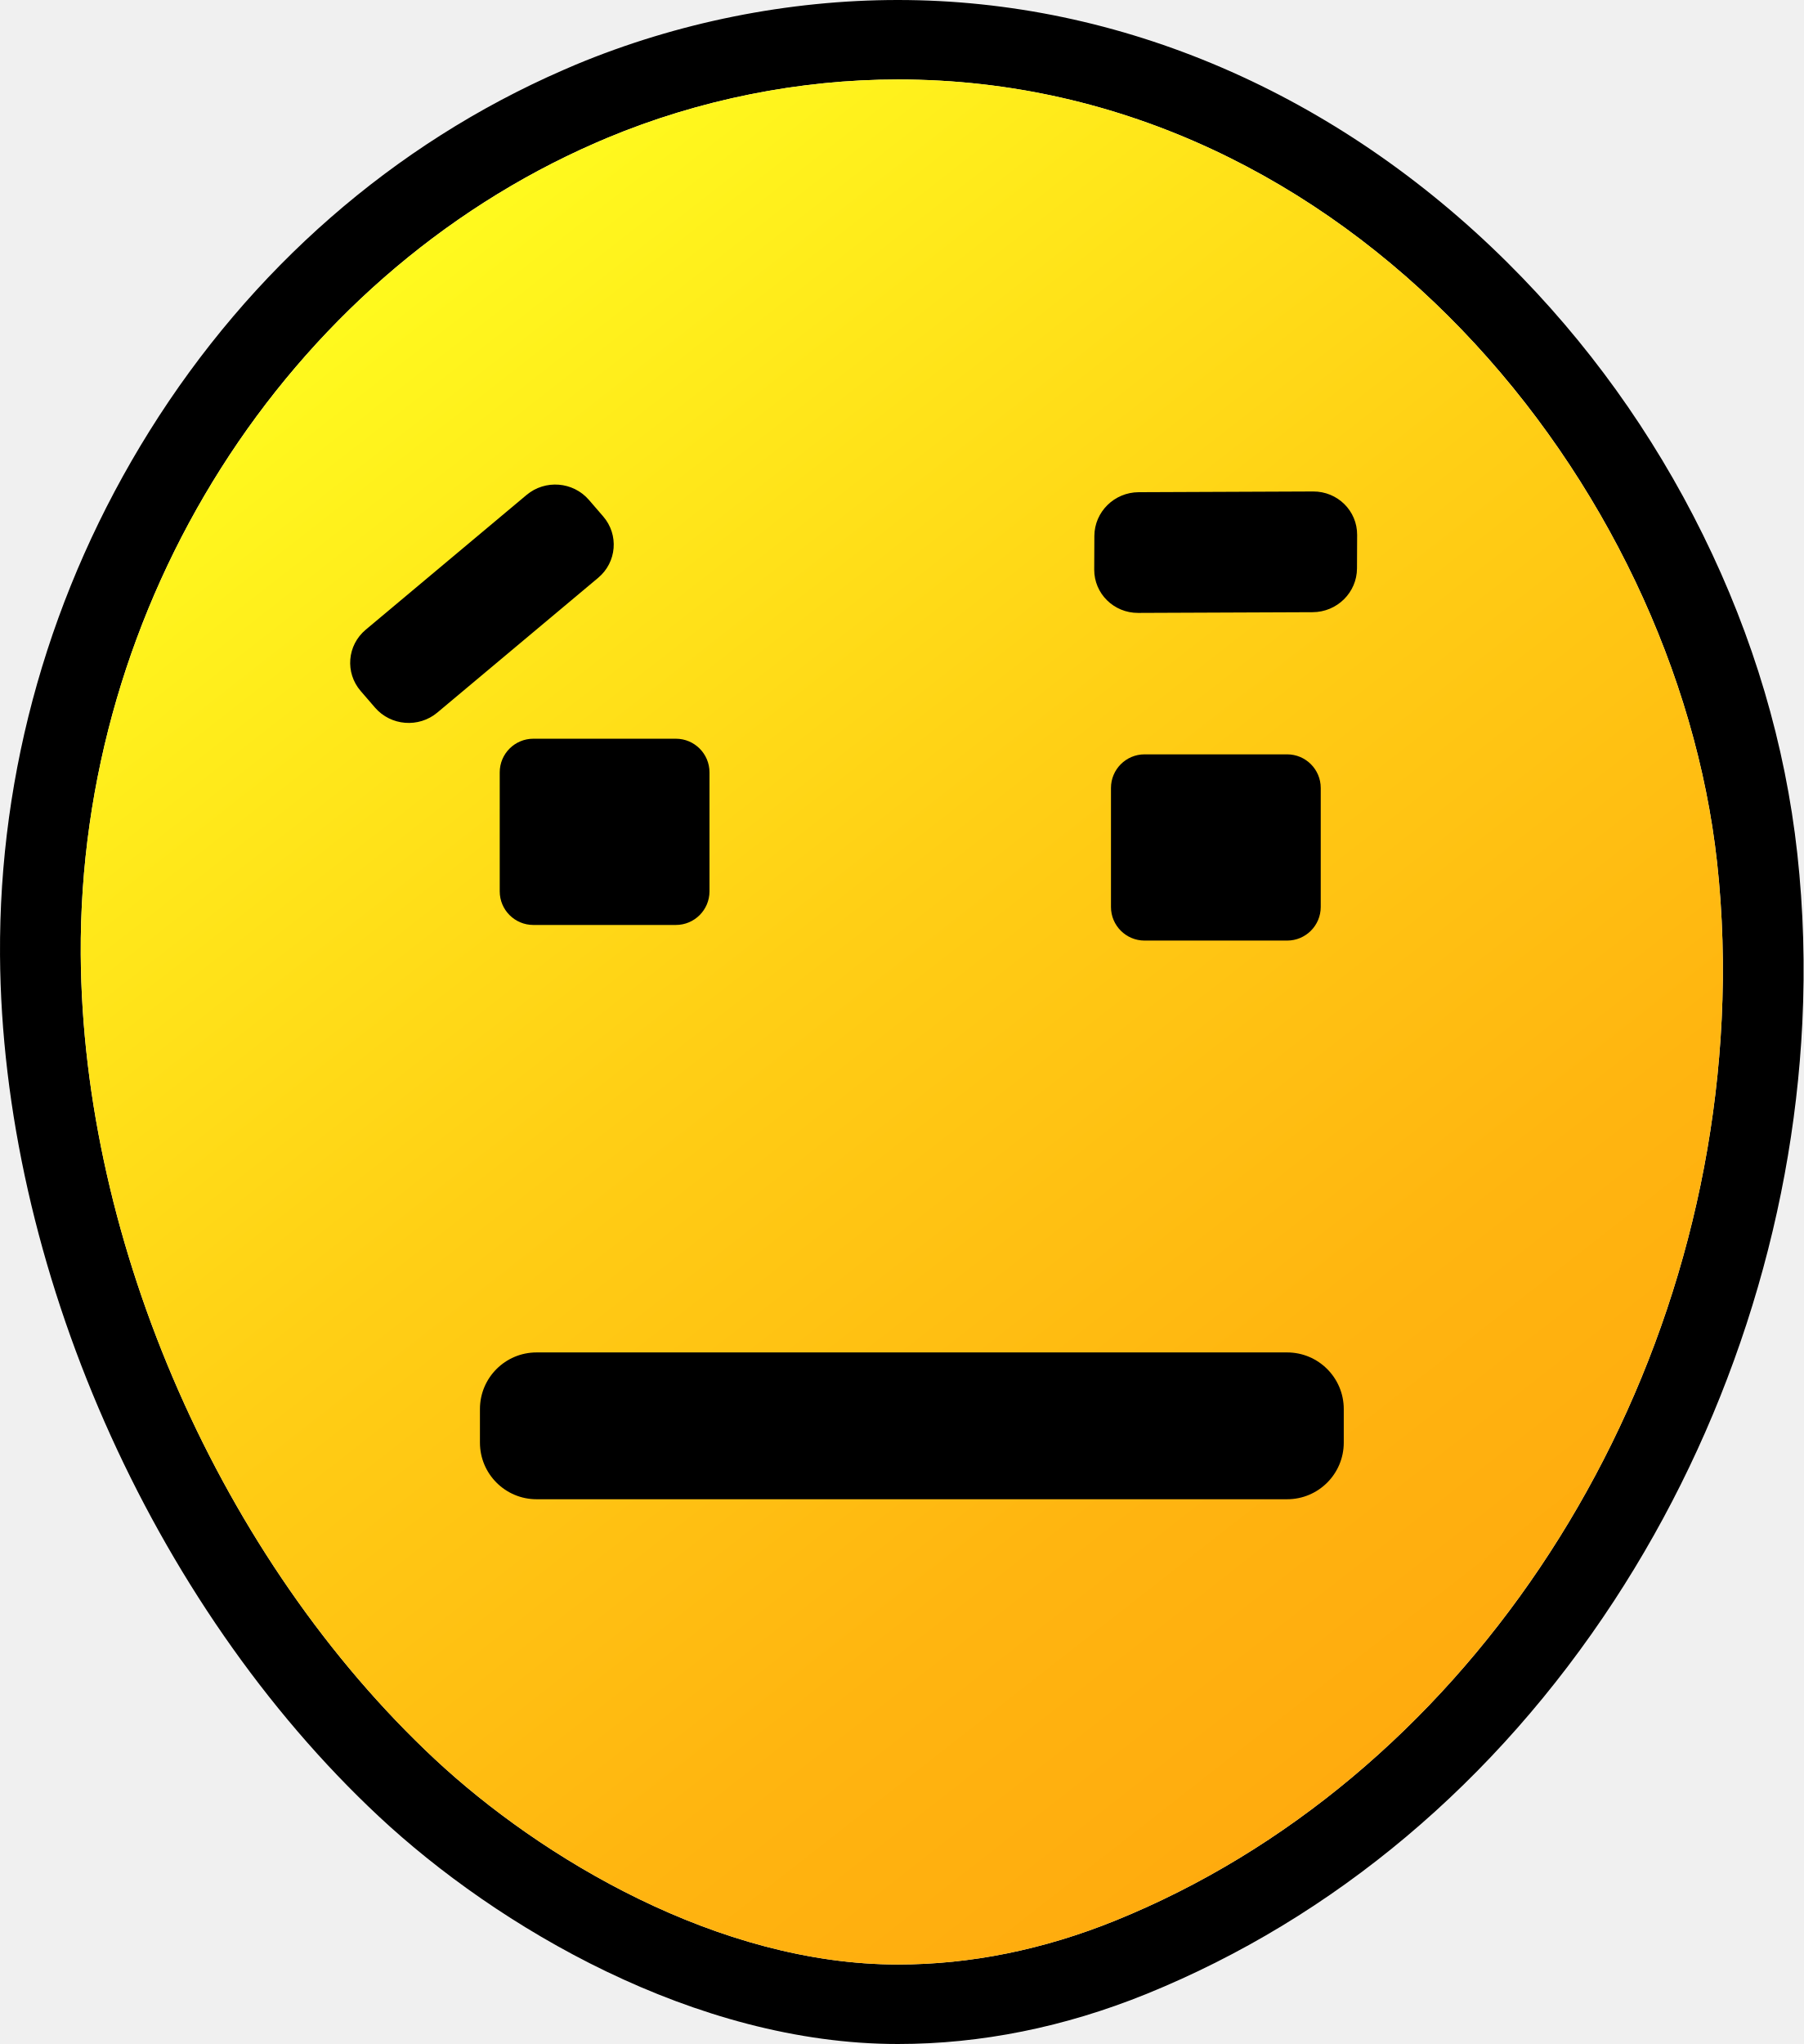
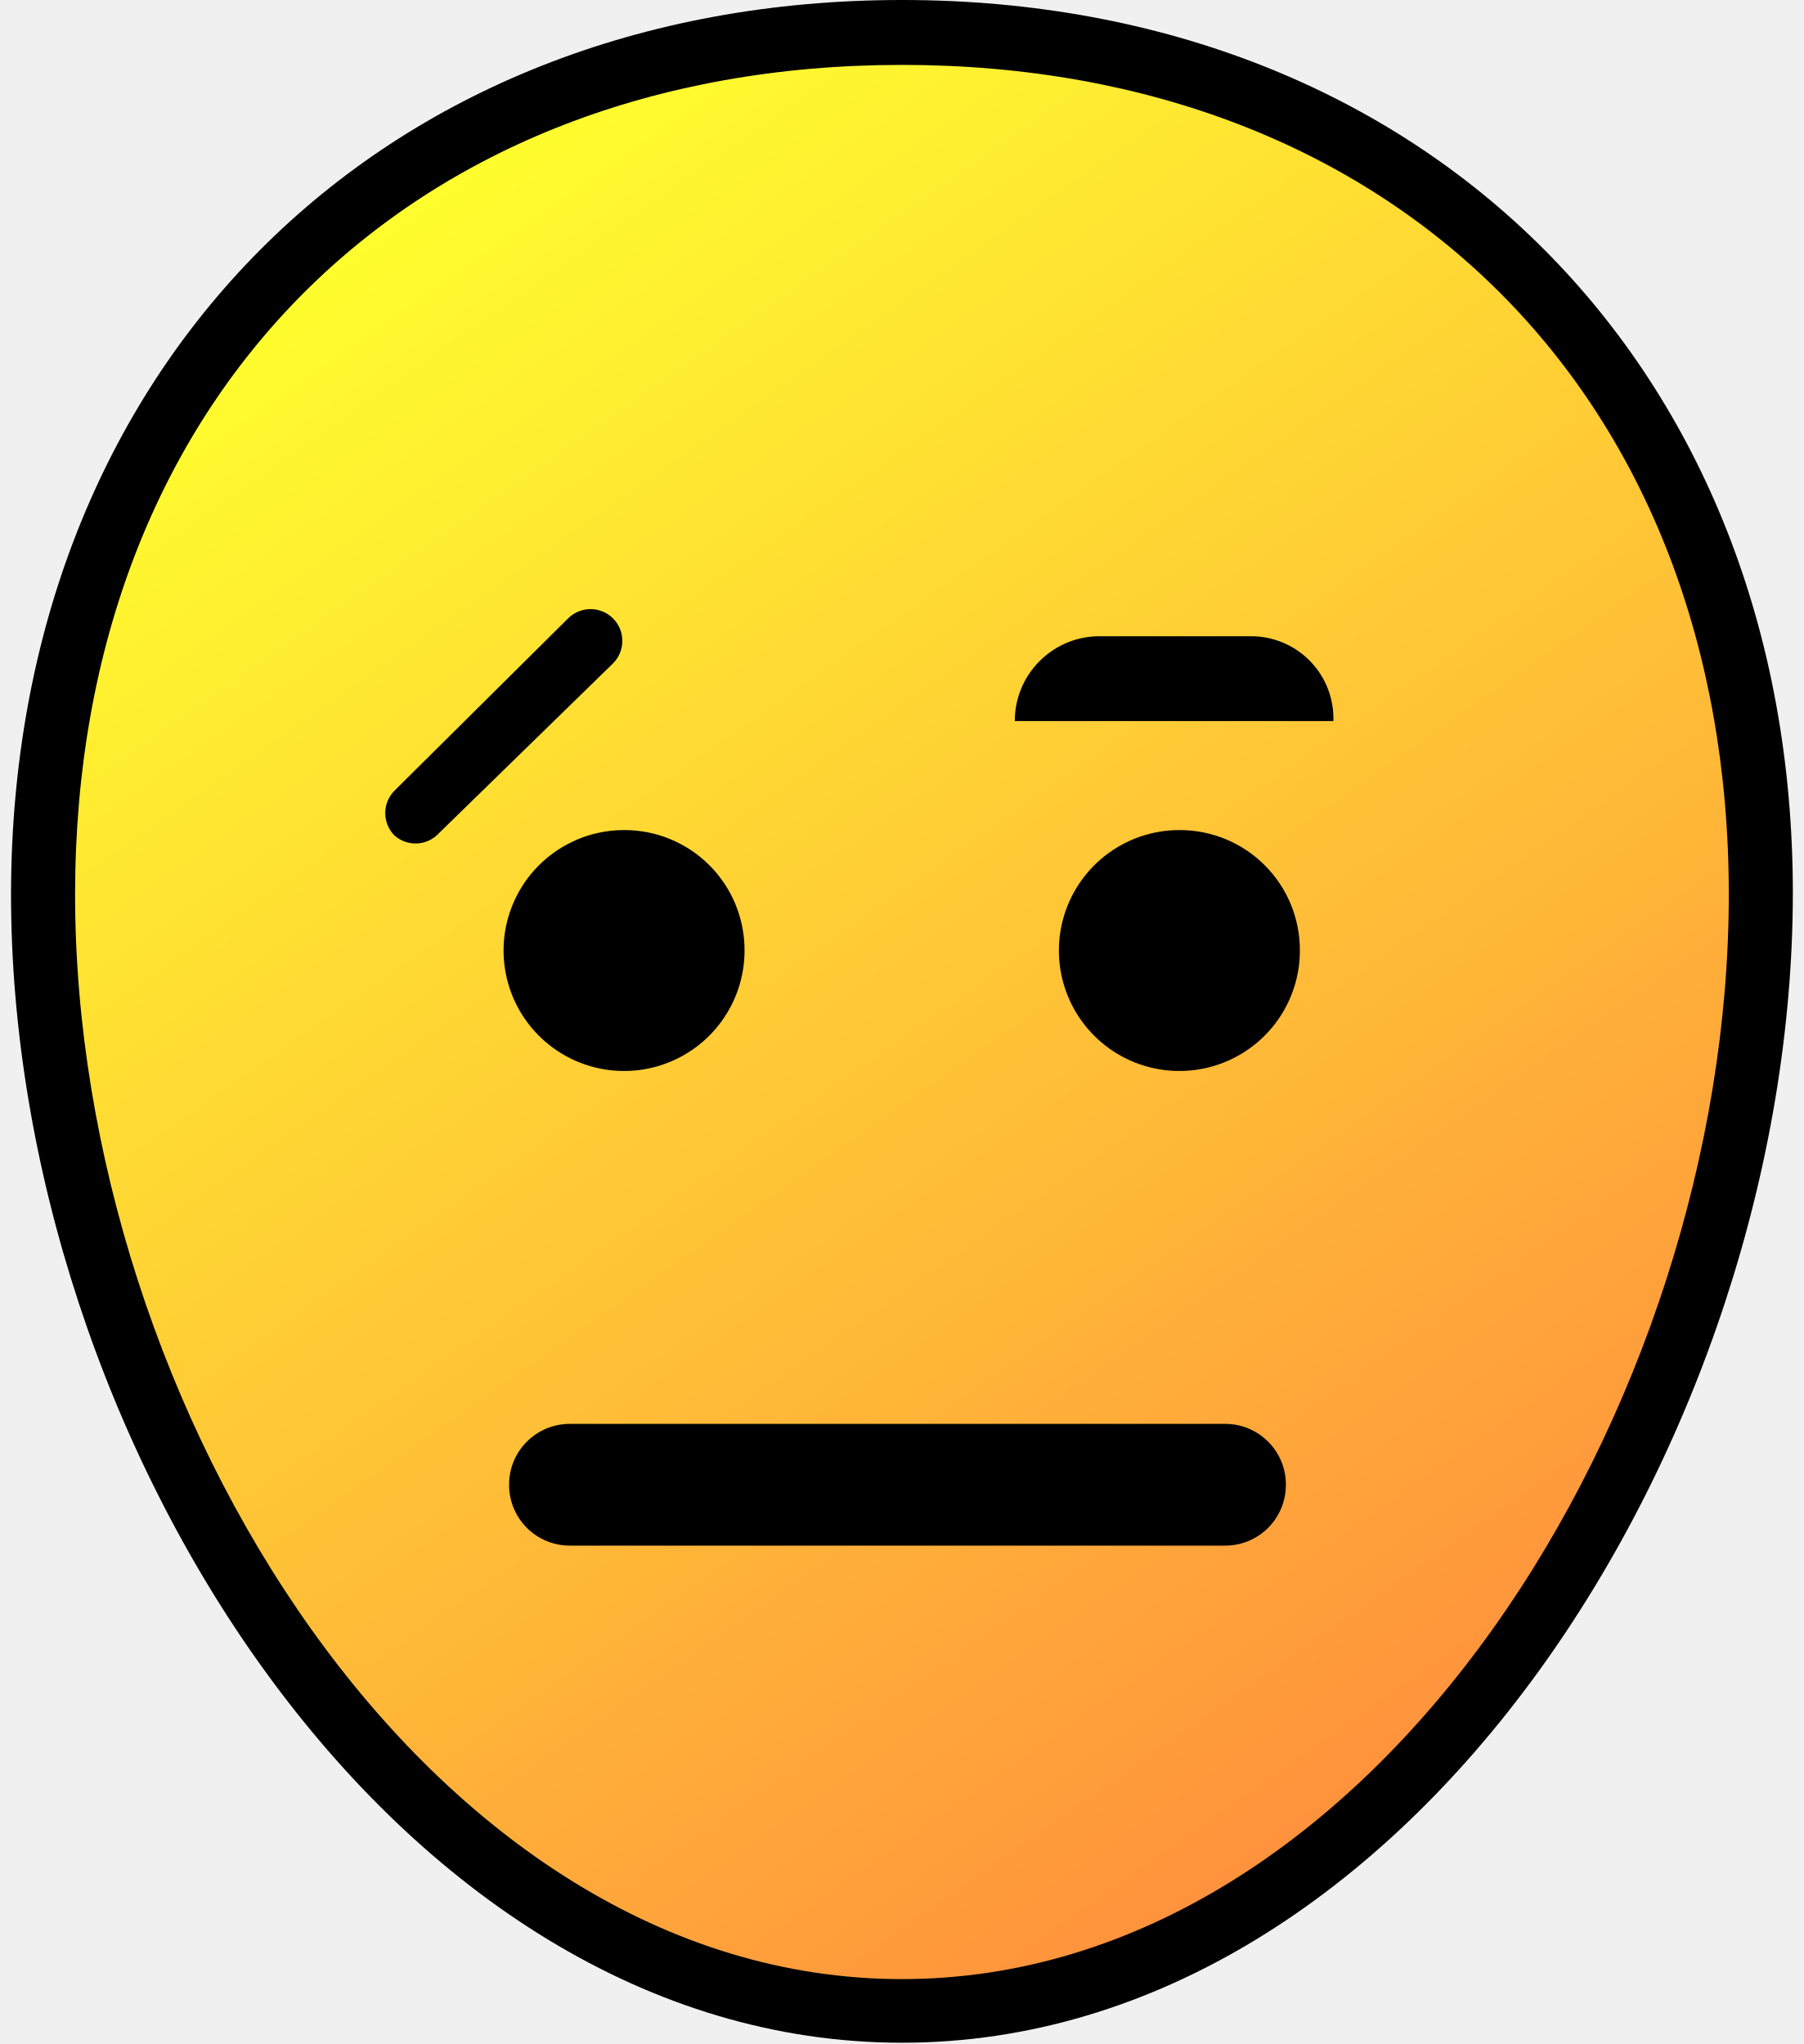
- <svg xmlns="http://www.w3.org/2000/svg" version="1.1" id="Layer_1" x="0px" y="0px" viewBox="0 0 1000 1133" style="enable-background:new 0 0 1000 1133;" xml:space="preserve">
-   <style type="text/css">
- 	.st0{fill:url(#SVGID_1_);}
- 	.st1{fill:url(#SVGID_00000071518766334298361990000014263485348759302318_);}
- 	.st2{fill:url(#SVGID_00000096048095023090345120000006893460323143218816_);}
- 	.st3{fill:url(#SVGID_00000139288826383806322670000007700246505502277001_);}
- 	.st4{fill:url(#SVGID_00000160168870525562737460000004687686664948902301_);}
- 	.st5{fill:#FFFFFF;}
- 	.st6{fill:#BEE64E;}
- 	.st7{fill:#B3F5A4;}
- 	.st8{fill:url(#SVGID_00000011022298503304999650000005005220164860861581_);}
- 	.st9{fill:url(#SVGID_00000021838826760122514300000017715708002316988345_);}
- 	.st10{fill:url(#SVGID_00000052810978504924306330000006945195287666909332_);}
- 	.st11{fill:url(#SVGID_00000098927450224494800810000015601077405536936884_);}
- 	.st12{fill:#FF0605;}
- 	.st13{fill:#FA3306;}
- 	.st14{fill:url(#SVGID_00000142150494111072657660000008574037243544471222_);}
- 	.st15{fill:#FF1400;}
- 	.st16{fill:#FF1602;}
- 	.st17{fill:url(#SVGID_00000082353976373201030420000001024706265938637733_);}
- 	.st18{fill:url(#SVGID_00000059305730318056549980000003968425812326764988_);}
- 	.st19{fill:url(#SVGID_00000103951549447053650010000011438840076980647098_);}
- 	.st20{fill:url(#SVGID_00000149352618532827174110000005090431161719592124_);}
- 	.st21{fill:url(#SVGID_00000037687622054719726400000002549996462914553000_);}
- 	.st22{fill:#FF1901;}
- 	.st23{fill:#FFFFFE;}
- 	.st24{fill:url(#SVGID_00000137106686308857995330000005121540572109040530_);}
- 	.st25{fill:url(#SVGID_00000164477089518083028050000007075103861086137243_);}
- 	.st26{fill:url(#SVGID_00000167368272821794147950000009186443705911415690_);}
- 	.st27{fill:url(#SVGID_00000040533584645925917140000002088332691538395552_);}
- 	.st28{fill:url(#SVGID_00000054266476662266638780000005664495674155689130_);}
- 	.st29{fill:url(#SVGID_00000116919118455002544800000007851976257655105410_);}
- 	.st30{fill:#7E400D;}
- 	.st31{fill:url(#SVGID_00000165920264623638256560000013715912498286968746_);}
- 	.st32{fill:url(#SVGID_00000017496545759947017720000011901108070854319764_);}
- 	.st33{fill:url(#SVGID_00000116237177246739853050000015221061005099494030_);}
- 	.st34{fill:#FF0E01;}
- 	.st35{fill:#4395C5;}
- 	.st36{fill:#010101;}
- 	.st37{fill:#231F20;}
- </style>
-   <g>
-     <path d="M996.51,473.27c3.38,30.72,4.32,62.32,2.76,93.89c-2.74,56.07-13.14,112.14-30.91,166.67   c-17.77,54.49-42.49,106.15-73.46,153.51c-65.62,100.36-155.28,175.71-259.29,217.93c-45.38,18.39-91.71,27.73-137.75,27.73   c-112.59,0-222.41-65.09-287.65-125.99C83.59,888.77,1.08,701.28,0.01,529.36c-0.63-102.15,28.01-202.57,82.85-290.39   C139.02,149.04,218.26,79.86,312,38.95c2.4-1.05,4.77-2.07,7.13-3.07C375.45,12.4,437.24,0,497.85,0   c123.32,0,243.27,51.62,337.76,145.38c44.21,43.84,80.7,94.59,108.46,150.81C972.22,353.2,989.86,412.75,996.51,473.27z    M954.57,565.05c1.43-29.31,0.58-58.6-2.55-87.05C929.05,269.29,748.89,44.06,497.85,44.06c-54.66,0-110.41,11.18-161.22,32.4   c-2.16,0.89-4.34,1.84-6.52,2.79C158.24,154.28,43.57,335.06,44.77,529.1c1,160.51,78.04,335.55,196.25,445.94   c58.98,55.07,157.42,113.9,256.84,113.9c40.15,0,80.76-8.22,120.69-24.41C808.71,987.38,943.73,786.67,954.57,565.05z" />
-     <linearGradient id="SVGID_1_" gradientUnits="userSpaceOnUse" x1="198.942" y1="163.851" x2="806.334" y2="941.277">
-       <stop offset="0" style="stop-color:#FFFA1E" />
-       <stop offset="7.988989e-03" style="stop-color:#FFF91E" />
-       <stop offset="0.449" style="stop-color:#FFCF15" />
-       <stop offset="0.795" style="stop-color:#FFB510" />
-       <stop offset="1" style="stop-color:#FFAB0E" />
+ <svg xmlns="http://www.w3.org/2000/svg" id="Layer_1" data-name="Layer 1" viewBox="0 0 42.52 48.19">
+   <defs>
+     <style>.cls-1{fill:url(#linear-gradient);}</style>
+     <linearGradient id="linear-gradient" x1="8.84" y1="4.55" x2="34.6" y2="41.34" gradientUnits="userSpaceOnUse">
+       <stop offset="0" stop-color="#ffff2e" />
+       <stop offset="1" stop-color="#ff913d" />
    </linearGradient>
-     <path class="st0" d="M952.01,478c3.13,28.46,3.99,57.74,2.55,87.05c-10.83,221.62-145.86,422.33-336.01,499.48   c-39.93,16.2-80.54,24.41-120.69,24.41c-99.43,0-197.87-58.83-256.84-113.9C122.81,864.65,45.77,689.61,44.77,529.1   c-1.2-194.05,113.47-374.82,285.35-449.86c2.17-0.95,4.36-1.89,6.52-2.79c50.81-21.21,106.56-32.4,161.22-32.4   C748.89,44.06,929.05,269.29,952.01,478z" />
-     <path d="M713.64,831.04H297.5c-17.34,0-31.4-14.06-31.4-31.4v-18.58c0-17.34,14.06-31.4,31.4-31.4h416.14   c17.34,0,31.4,14.06,31.4,31.4v18.58C745.04,816.98,730.98,831.04,713.64,831.04z" />
-     <path d="M713.63,521.37h-79.02c-10.29,0-18.64-8.34-18.64-18.64v-65.95c0-10.29,8.34-18.64,18.64-18.64h79.02   c10.29,0,18.64,8.34,18.64,18.64v65.95C732.27,513.02,723.93,521.37,713.63,521.37z" />
-     <path d="M727.8,339.34l-96.75,0.4c-13.52,0.06-24.43-10.71-24.37-24.05l0.08-18.61c0.06-13.34,11.06-24.19,24.57-24.25l96.75-0.4   c13.52-0.06,24.43,10.71,24.37,24.05l-0.08,18.61C752.32,328.43,741.32,339.29,727.8,339.34z" />
-     <path d="M295.71,512.71h79.02c10.29,0,18.64-8.34,18.64-18.64v-65.95c0-10.29-8.34-18.64-18.64-18.64h-79.02   c-10.29,0-18.64,8.34-18.64,18.64v65.95C277.07,504.37,285.42,512.71,295.71,512.71z" />
-     <path d="M242.47,394.98l89.19-74.71c10.31-8.63,11.55-23.85,2.78-34l-7.94-9.19c-8.77-10.14-24.23-11.37-34.54-2.74l-89.19,74.71   c-10.31,8.63-11.55,23.85-2.78,34l7.94,9.19C216.7,402.38,232.17,403.61,242.47,394.98z" />
-   </g>
+   </defs>
+   <path class="cls-1" d="M41.5,21.09c0,12.88-9.06,26.32-20.24,26.32S1,34,1,21.09,10.08.78,21.26.78,41.5,8.22,41.5,21.09Z" />
+   <path d="M21.26,48.16c-12,0-21-14.29-21-27.07C.27,8.69,8.9,0,21.26,0s21,8.66,21,21.06C42.25,33.87,33.27,48.16,21.26,48.16Zm0-46.63C9.6,1.53,1.77,9.39,1.77,21.09c0,12.07,8.33,25.57,19.49,25.57s19.49-13.5,19.49-25.57C40.75,9.39,32.92,1.53,21.26,1.53Z" />
+   <path d="M28.88,36.44H13.44A1.43,1.43,0,0,1,12,35h0a1.43,1.43,0,0,1,1.43-1.43H28.88A1.43,1.43,0,0,1,30.31,35h0A1.43,1.43,0,0,1,28.88,36.44Z" />
+   <path d="M30.64,22.41a2.84,2.84,0,1,1-2.83-2.84A2.83,2.83,0,0,1,30.64,22.41Z" />
+   <path d="M17.55,22.41a2.84,2.84,0,1,1-2.83-2.84A2.83,2.83,0,0,1,17.55,22.41Z" />
+   <path d="M29.49,15H25.87a2,2,0,0,0-1.95,2h7.51A1.94,1.94,0,0,0,29.49,15Z" />
+   <path d="M9.3,19.7h0a.75.75,0,0,1,0-1.06l4.09-4.06a.75.75,0,0,1,1.06,0h0a.75.75,0,0,1,0,1.06l-4.1,4A.75.75,0,0,1,9.3,19.7Z" />
</svg>
